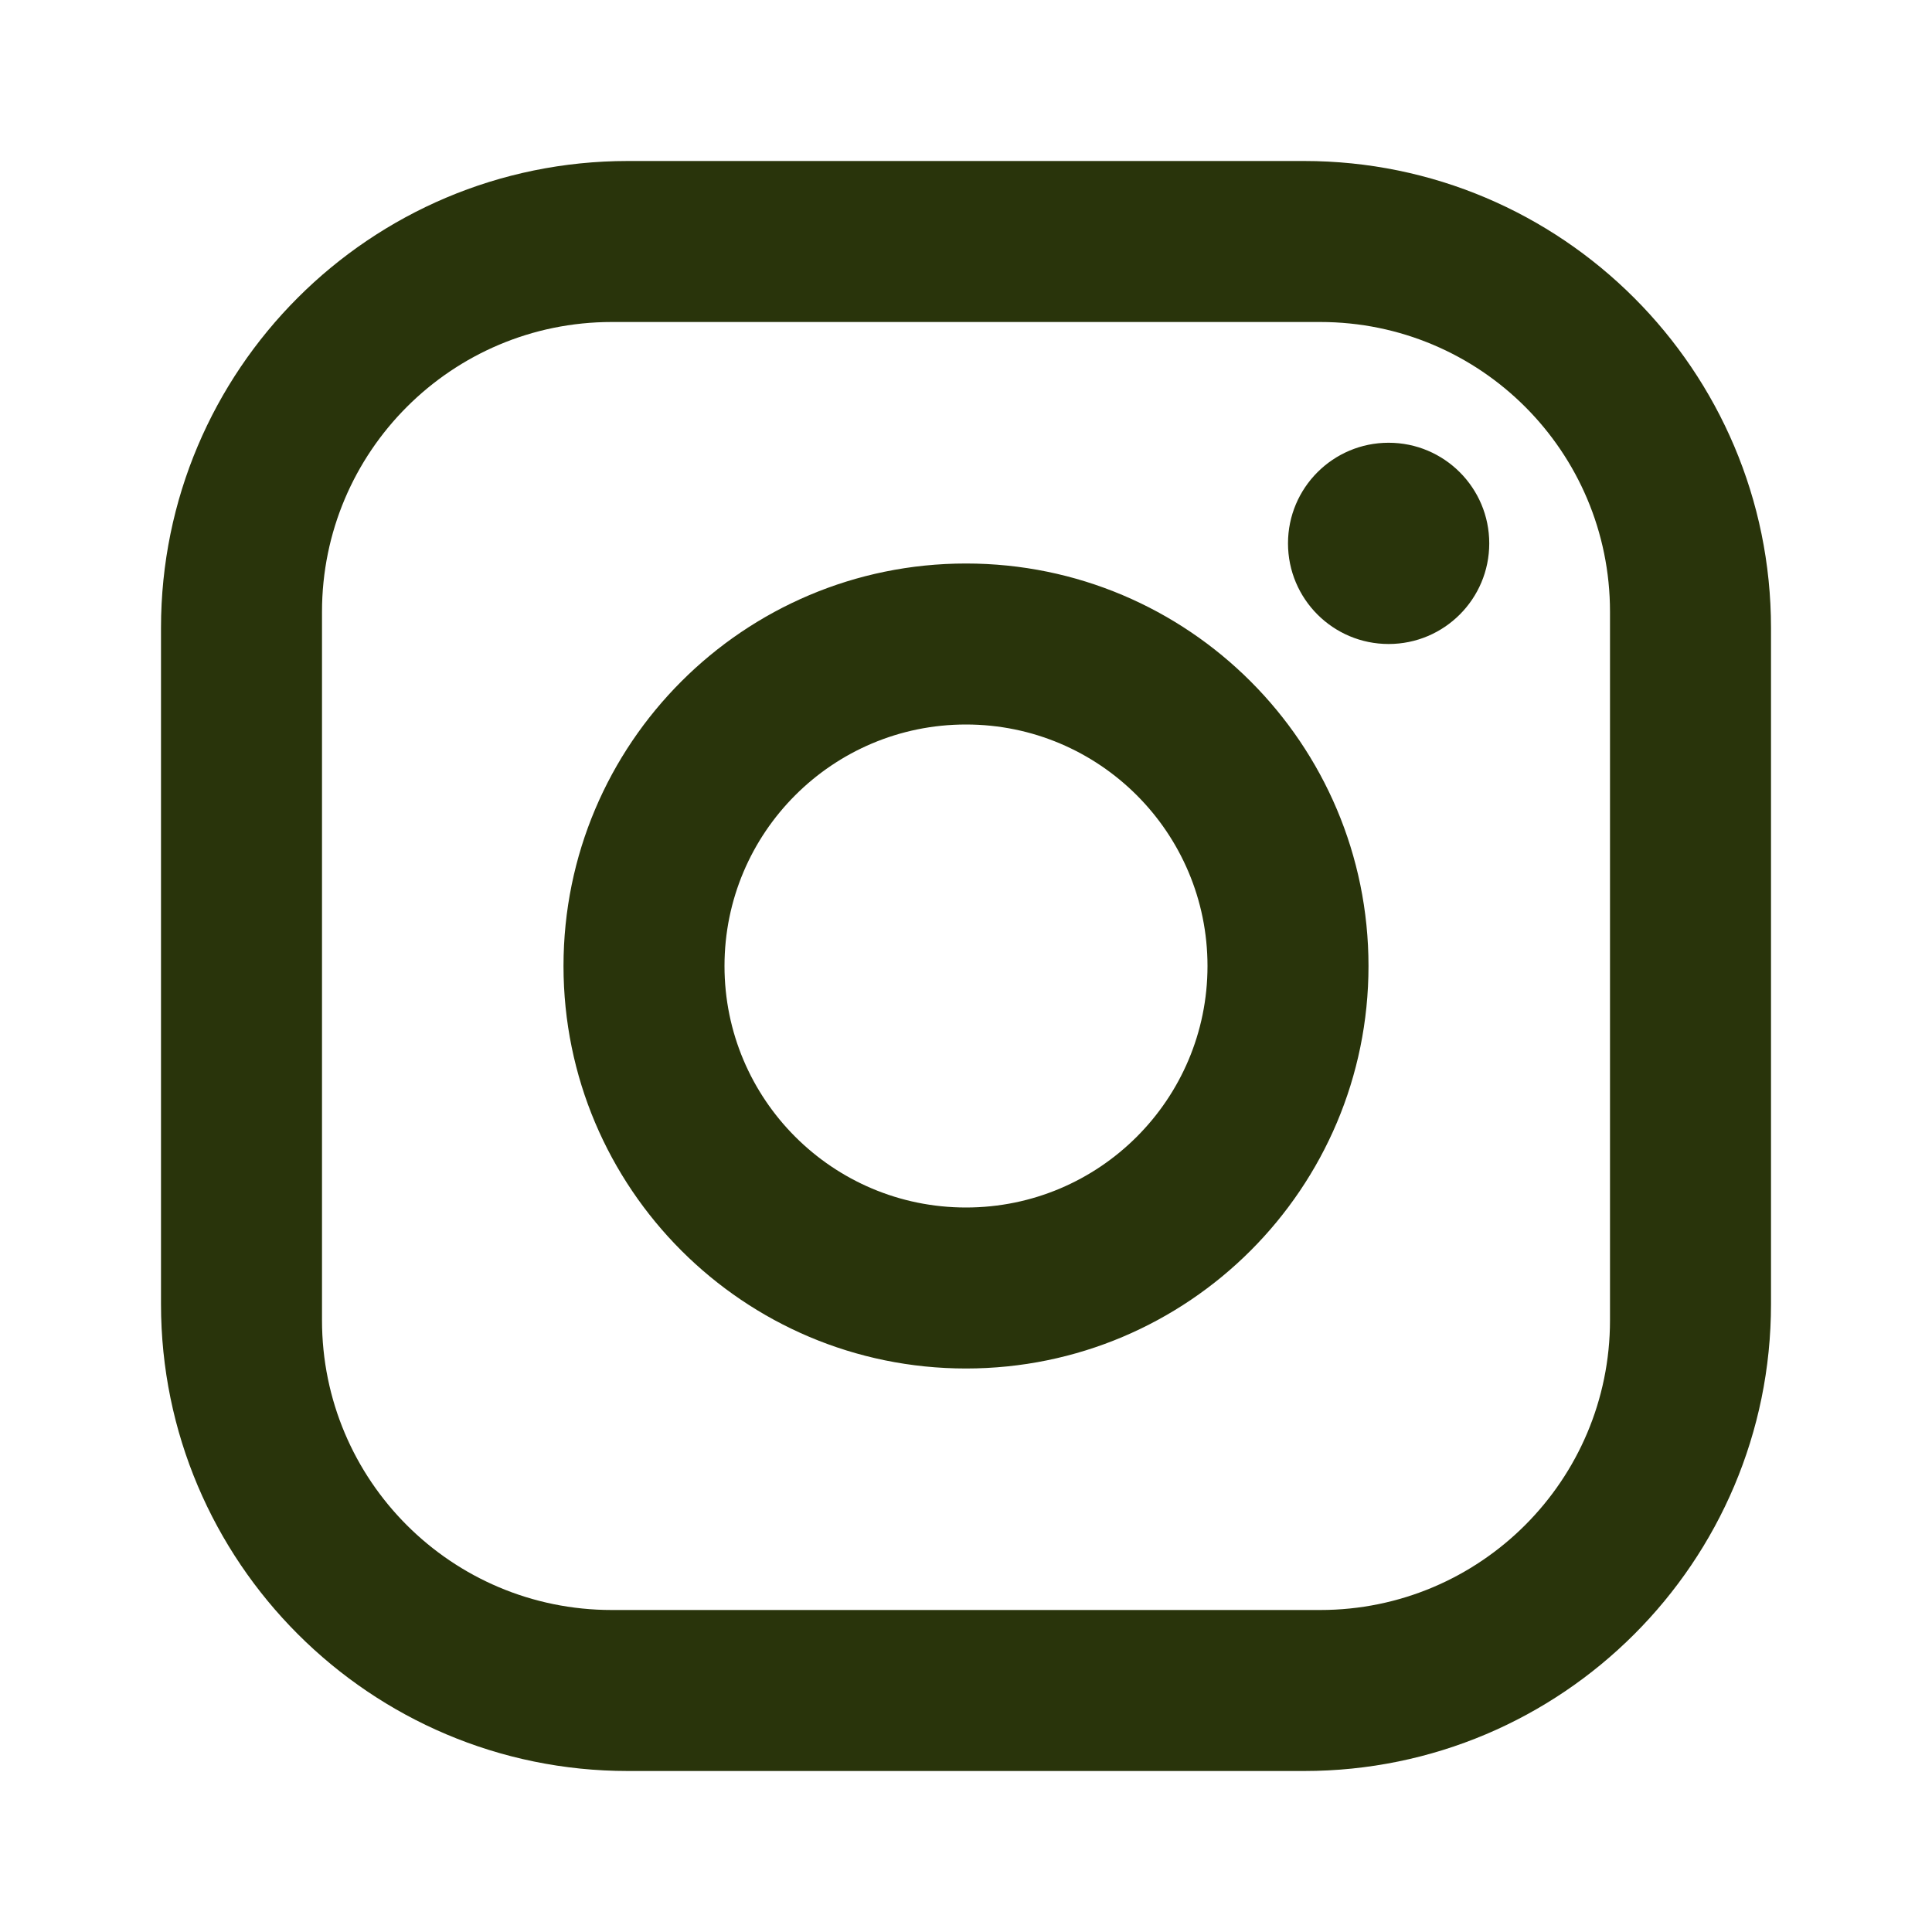
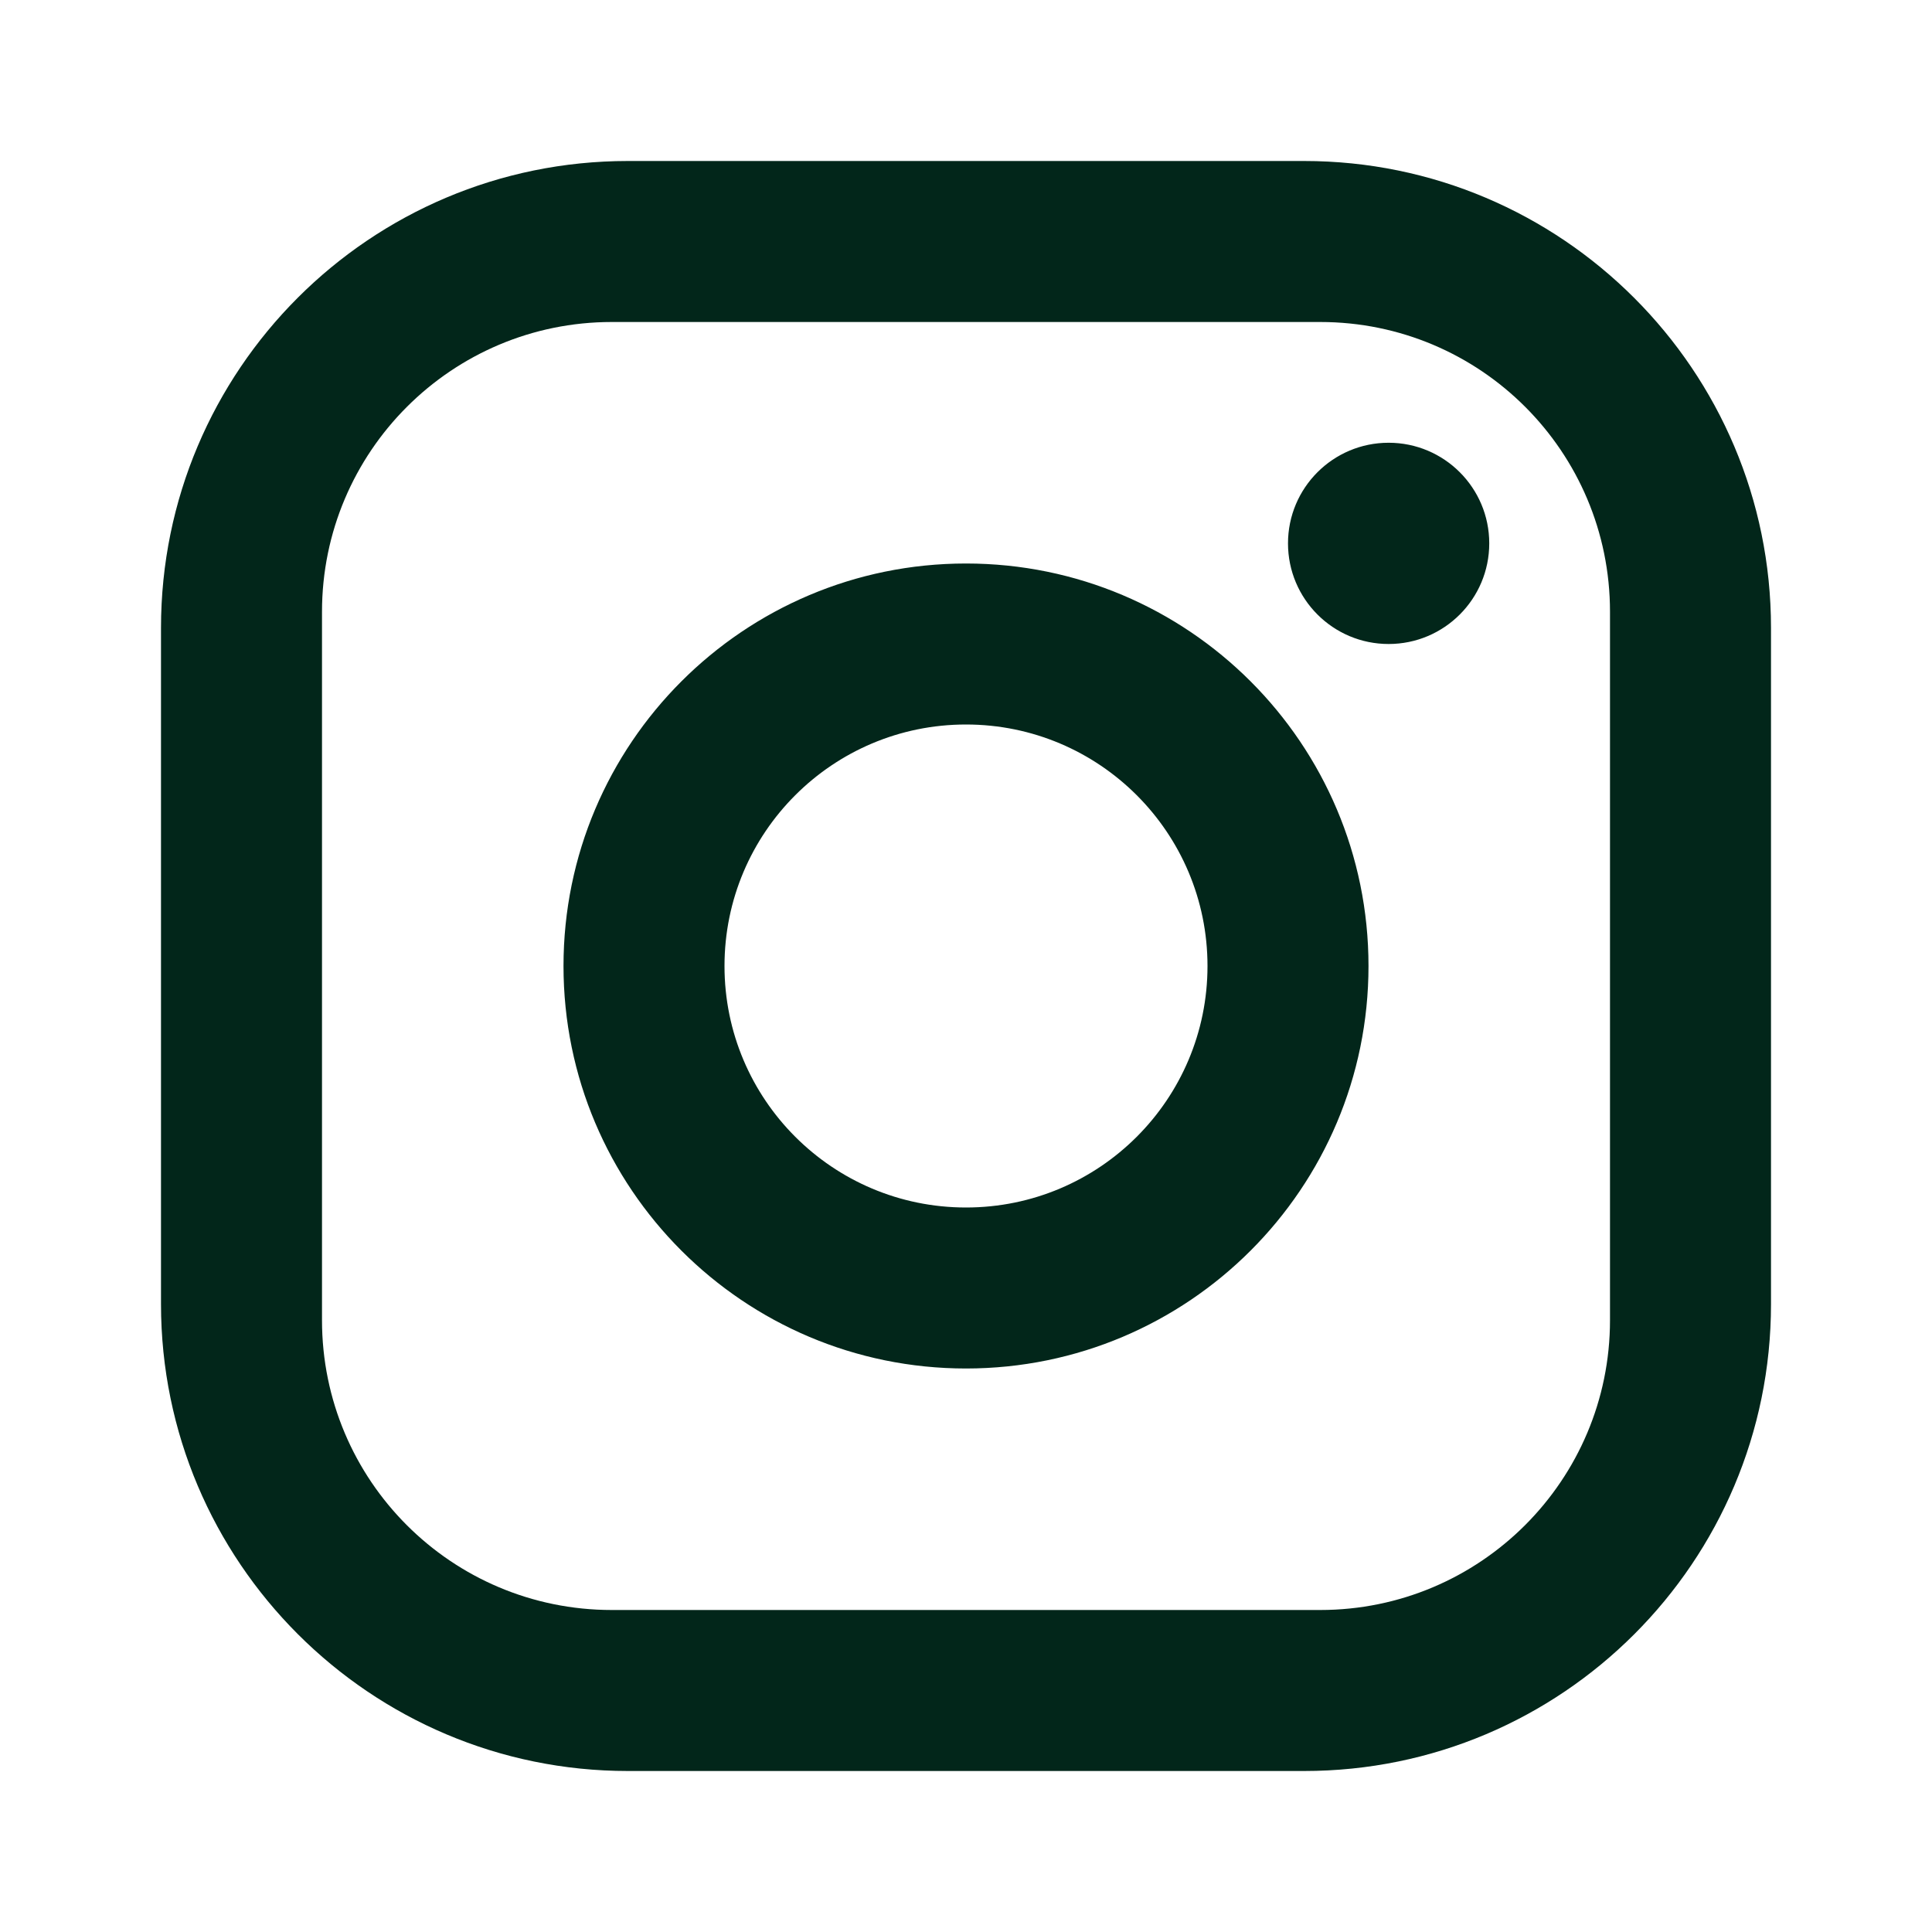
<svg xmlns="http://www.w3.org/2000/svg" width="32" height="32" viewBox="0 0 24 24">
-   <path fill="#29340b" d="M7.8 2h8.4C19.4 2 22 4.6 22 7.8v8.4a5.8 5.8 0 0 1-5.8 5.8H7.8C4.6 22 2 19.4 2 16.2V7.8A5.8 5.8 0 0 1 7.8 2m-.2 2A3.6 3.6 0 0 0 4 7.6v8.8C4 18.39 5.61 20 7.6 20h8.8a3.6 3.6 0 0 0 3.6-3.6V7.6C20 5.61 18.39 4 16.4 4zm9.65 1.5a1.25 1.25 0 0 1 1.25 1.25A1.25 1.25 0 0 1 17.25 8A1.25 1.25 0 0 1 16 6.75a1.25 1.25 0 0 1 1.25-1.25M12 7a5 5 0 0 1 5 5a5 5 0 0 1-5 5a5 5 0 0 1-5-5a5 5 0 0 1 5-5m0 2a3 3 0 0 0-3 3a3 3 0 0 0 3 3a3 3 0 0 0 3-3a3 3 0 0 0-3-3" />
+   <path fill="#02261a" d="M7.8 2h8.4C19.4 2 22 4.6 22 7.8v8.4a5.8 5.8 0 0 1-5.8 5.8H7.8C4.6 22 2 19.4 2 16.2V7.8A5.8 5.8 0 0 1 7.8 2m-.2 2A3.6 3.6 0 0 0 4 7.6v8.8C4 18.39 5.61 20 7.6 20h8.8a3.6 3.6 0 0 0 3.6-3.6V7.6C20 5.61 18.39 4 16.4 4zm9.65 1.5a1.25 1.25 0 0 1 1.25 1.25A1.25 1.25 0 0 1 17.25 8A1.25 1.25 0 0 1 16 6.75a1.25 1.25 0 0 1 1.25-1.25M12 7a5 5 0 0 1 5 5a5 5 0 0 1-5 5a5 5 0 0 1-5-5a5 5 0 0 1 5-5m0 2a3 3 0 0 0-3 3a3 3 0 0 0 3 3a3 3 0 0 0 3-3a3 3 0 0 0-3-3" />
</svg>
